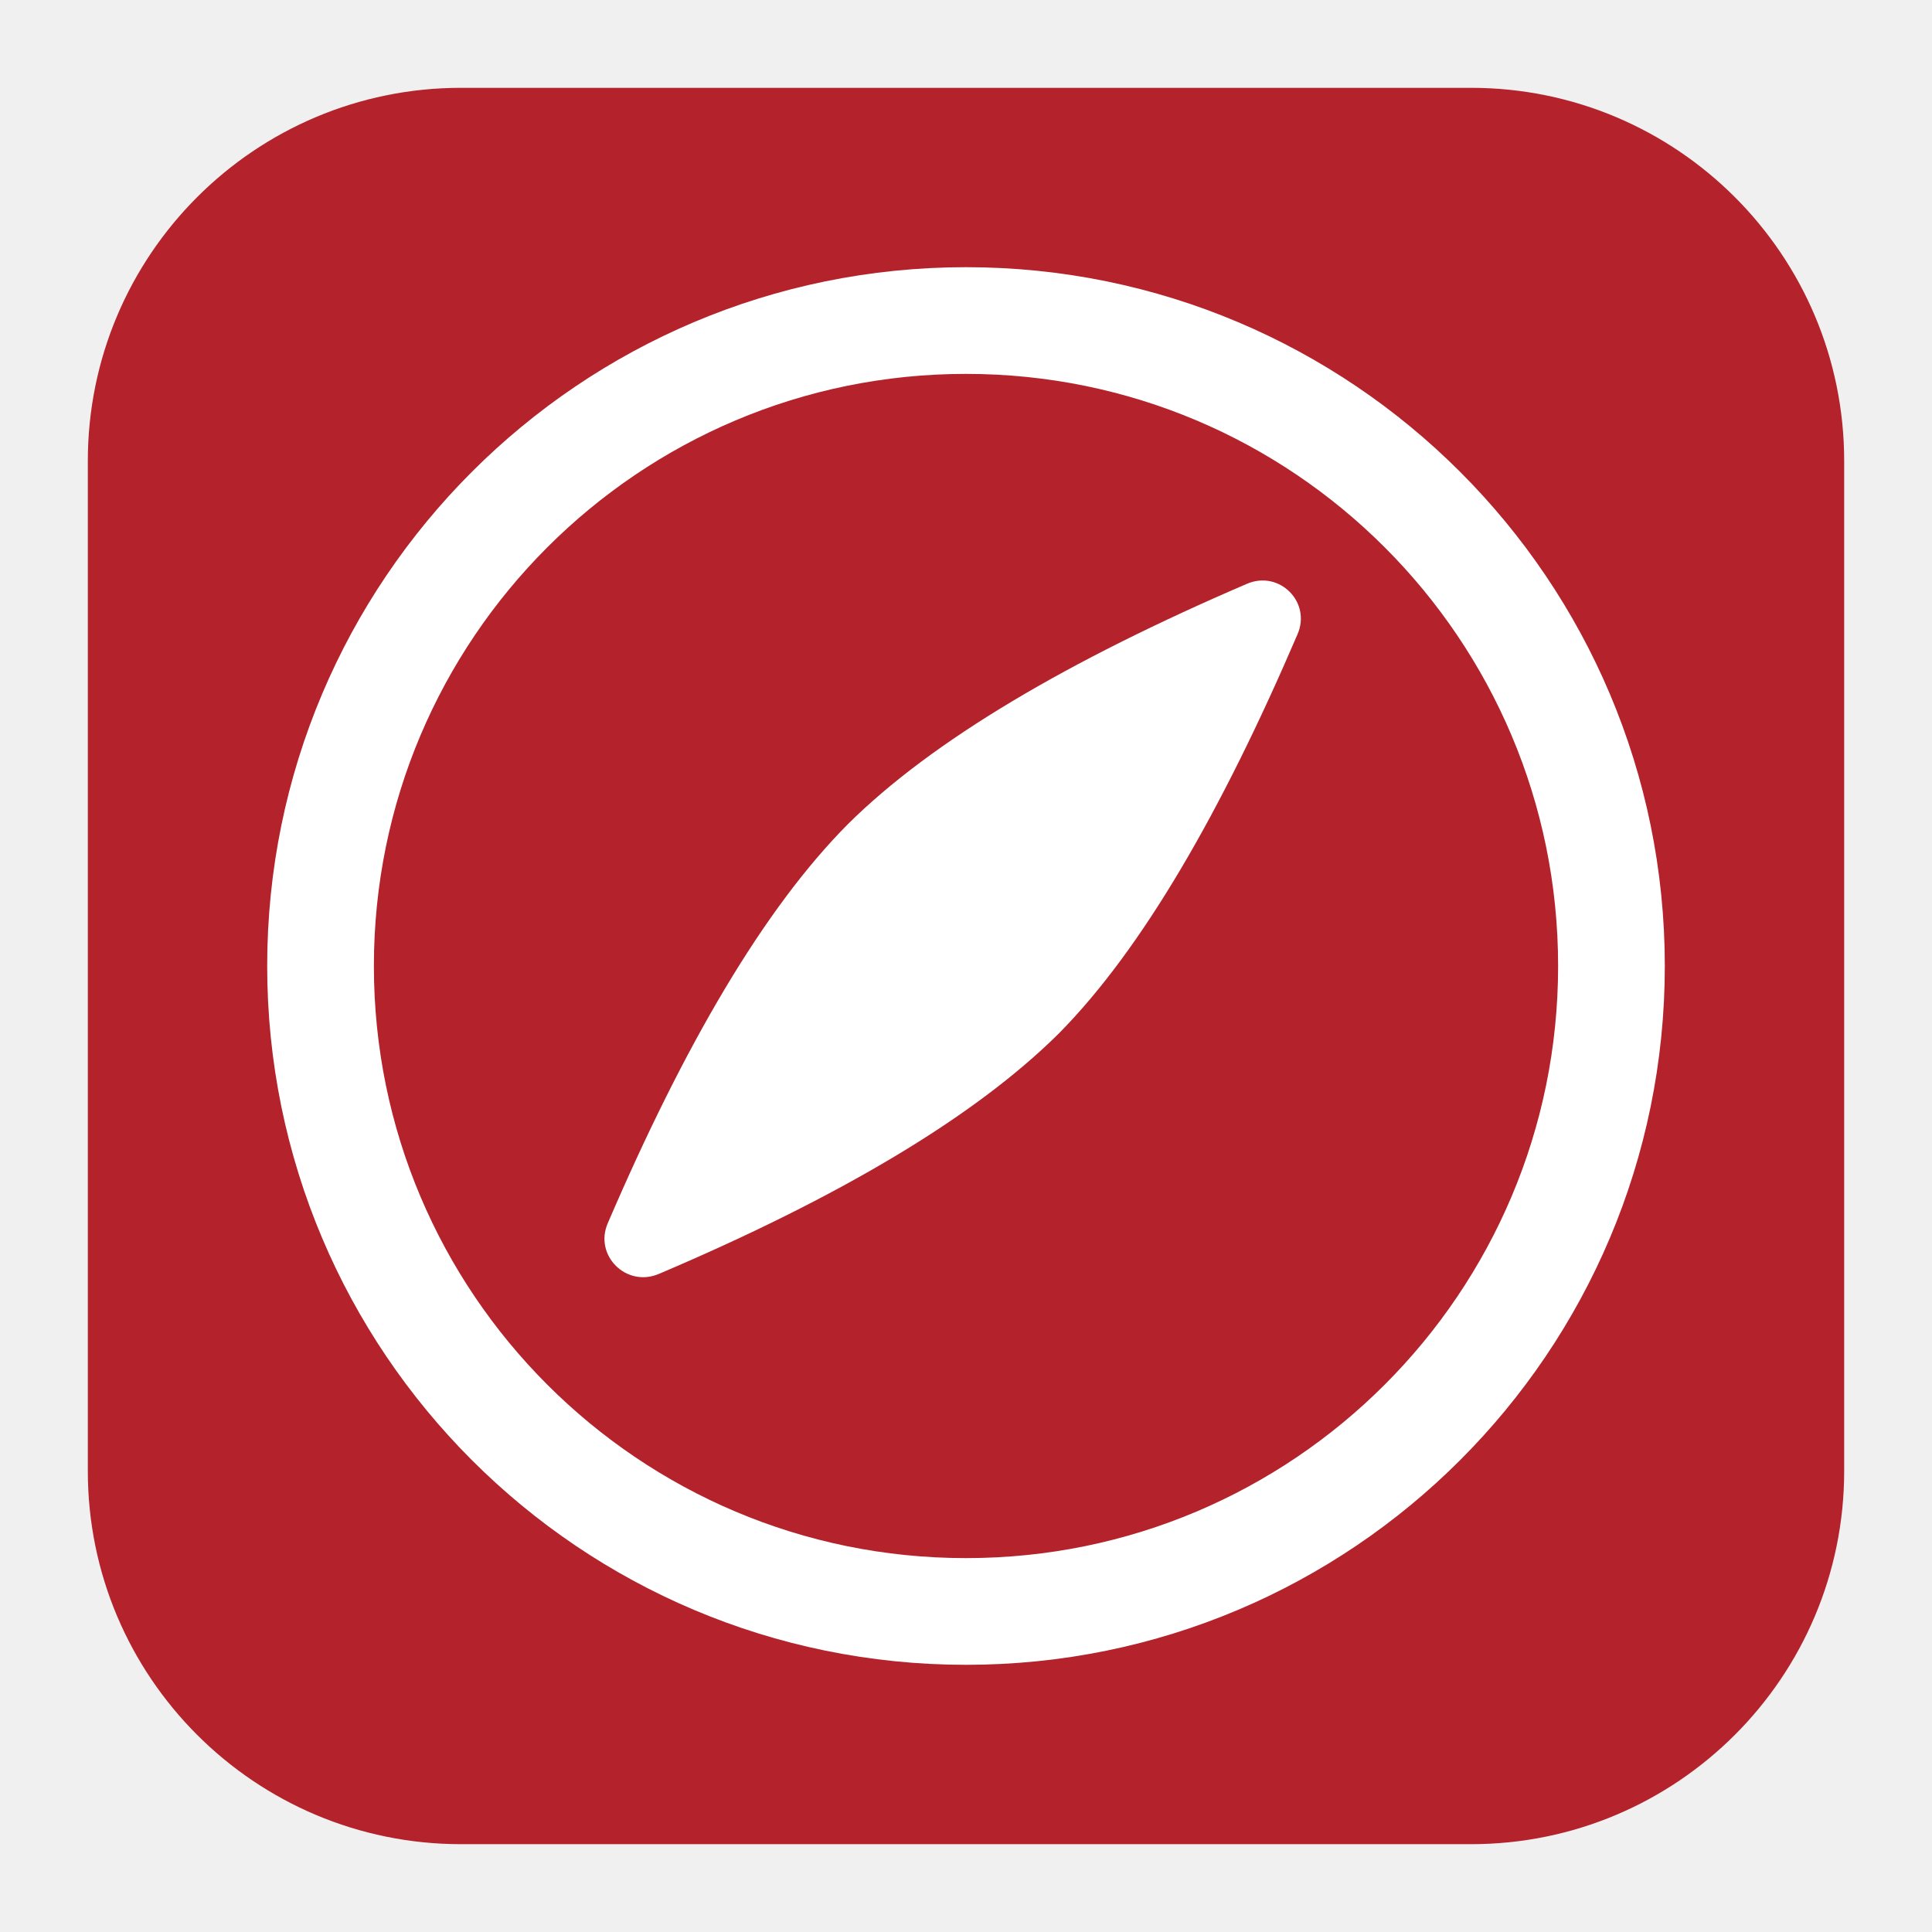
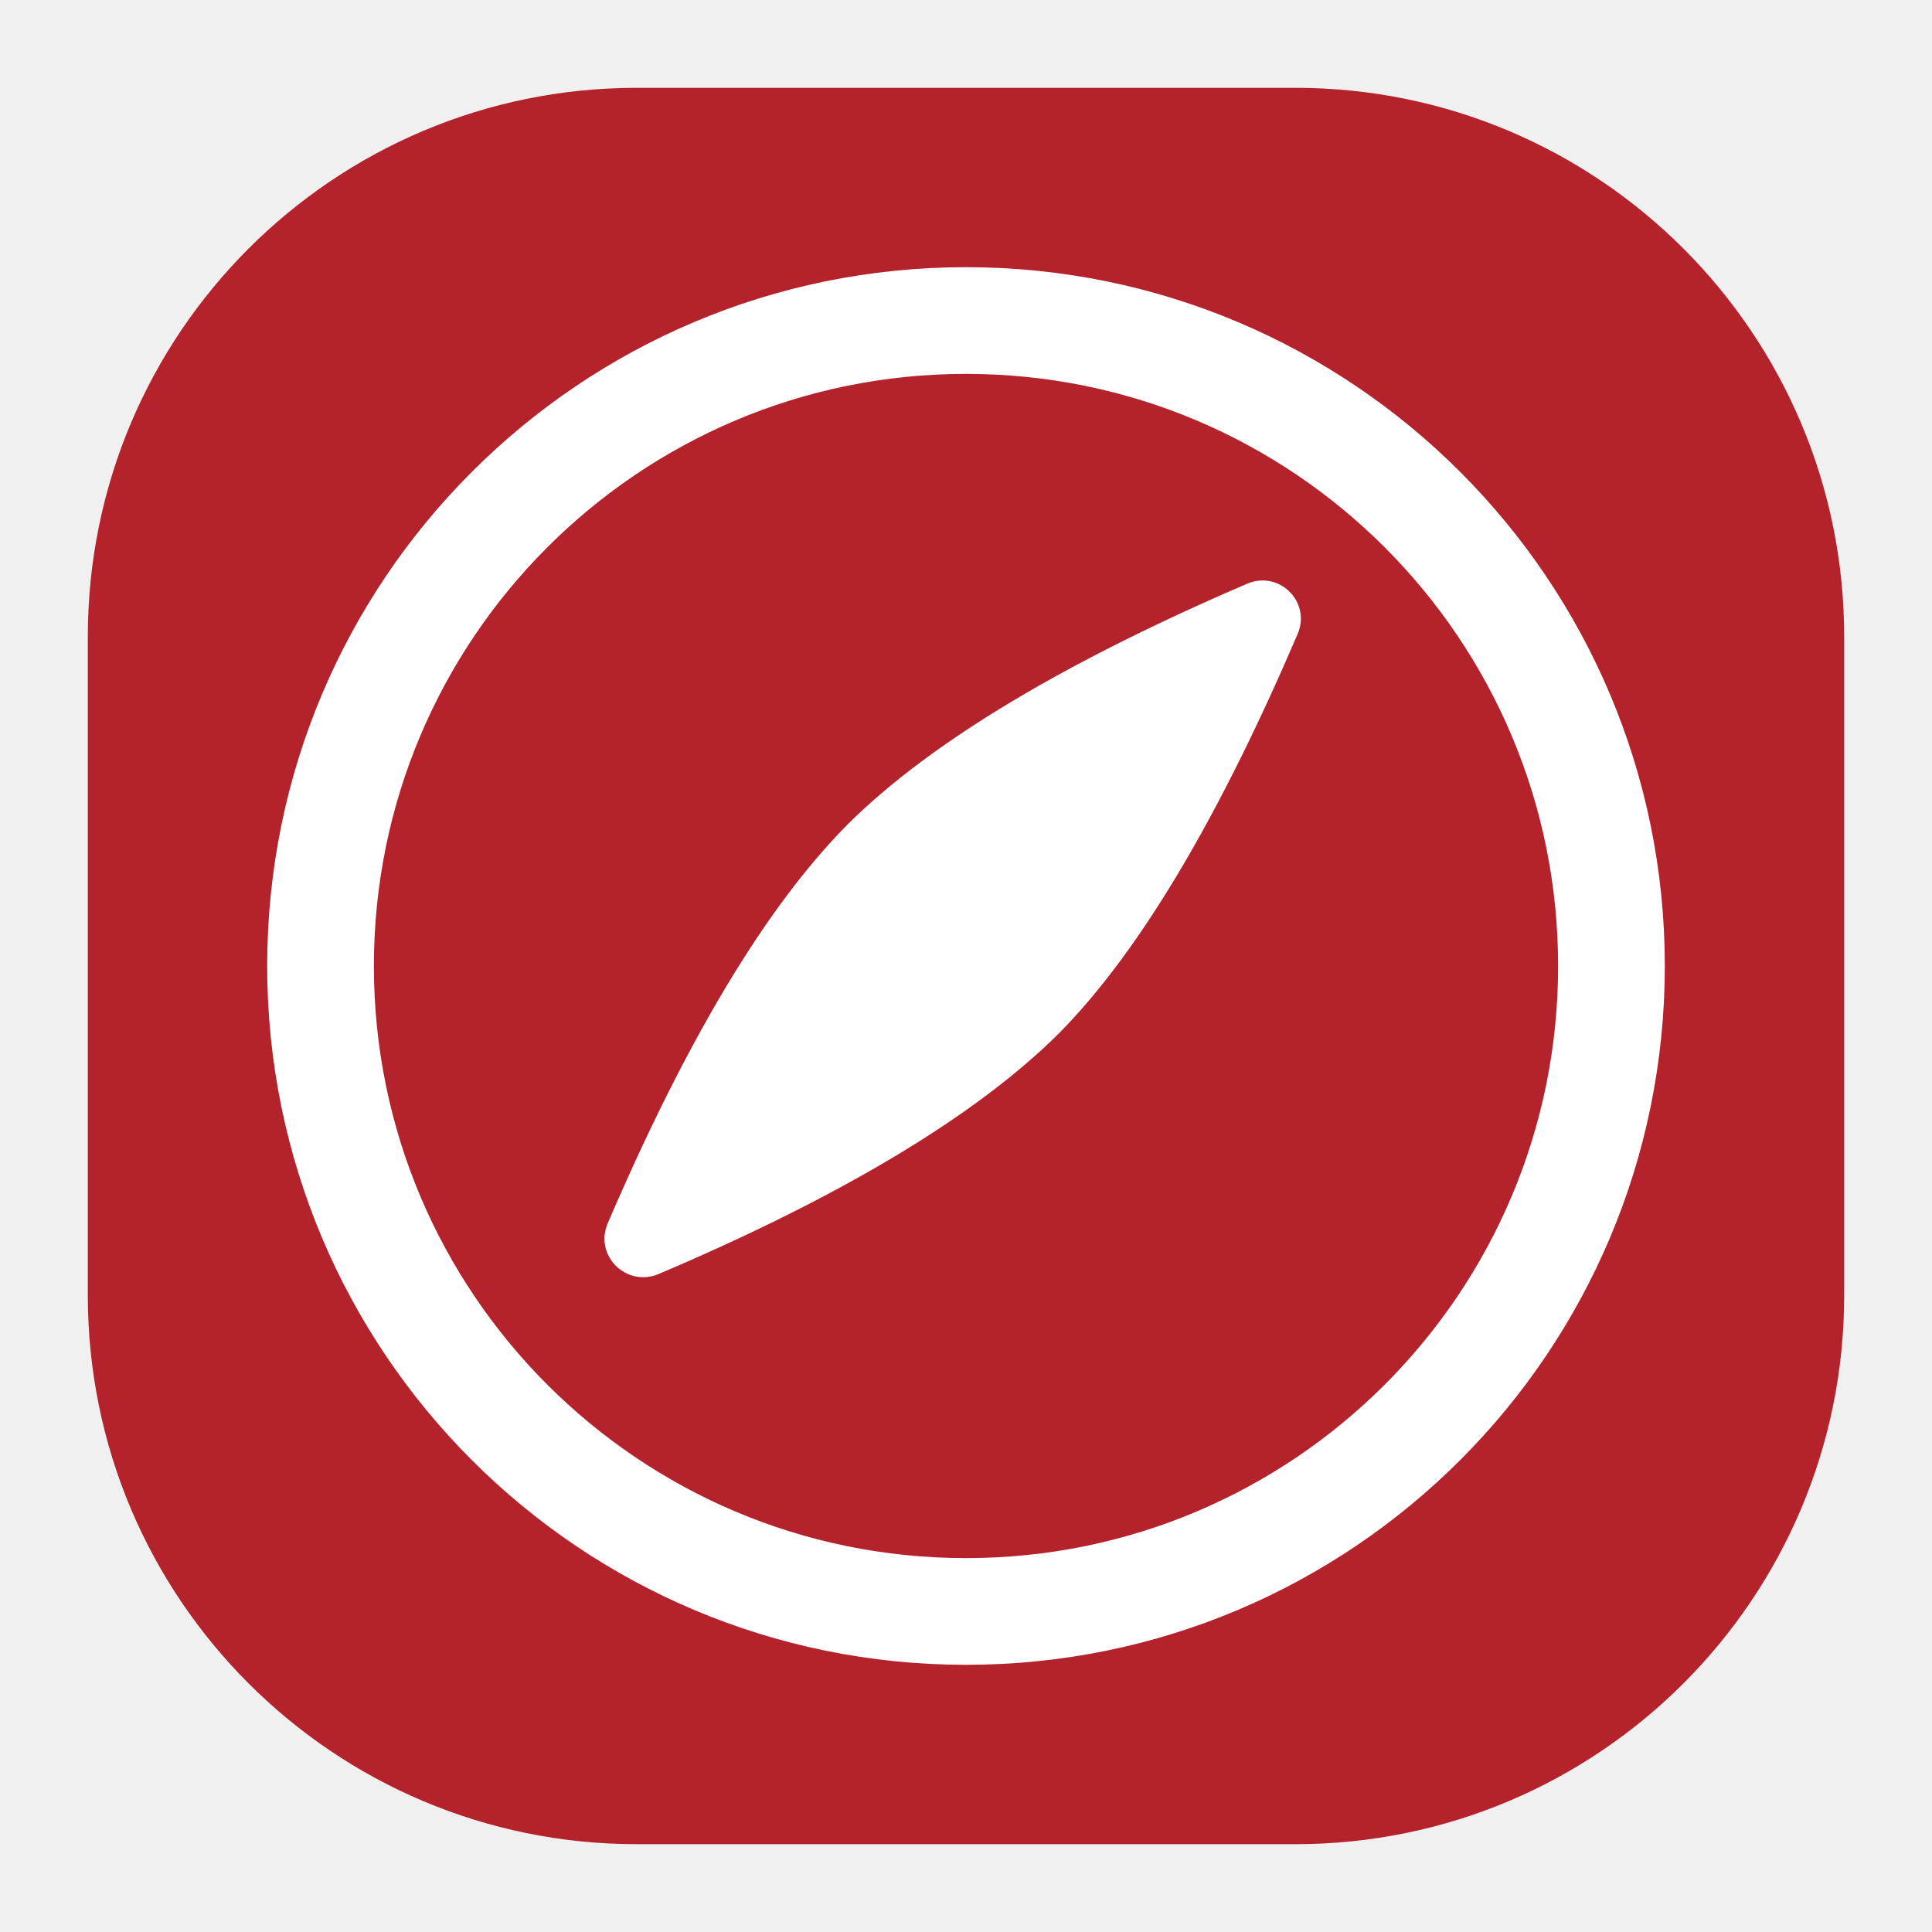
<svg xmlns="http://www.w3.org/2000/svg" width="44" height="44" viewBox="0 0 44 44" fill="none">
-   <rect x="2" y="2" width="40" height="40" rx="8.5" fill="#B4232C" />
+   <rect x="2" y="2" width="40" height="40" rx="12.5" fill="#B4232C" />
  <g transform="translate(22 22) scale(1.5) translate(-22 -22)">
    <circle cx="22" cy="22" r="9.8" fill="none" stroke="#FFFFFF" stroke-width="1.62" />
    <g transform="translate(22 22) scale(0.78) translate(-22 -22)">
      <path d="M28.45 15.55c-1.48 3.45-3.02 6.12-4.64 7.76-1.65 1.64-4.3 3.2-7.78 4.68-.64.28-1.28-.36-1-.99 1.49-3.47 3.04-6.12 4.67-7.76 1.64-1.63 4.3-3.19 7.77-4.68.63-.27 1.26.36.98.99Z" fill="#FFFFFF" />
    </g>
  </g>
</svg>
